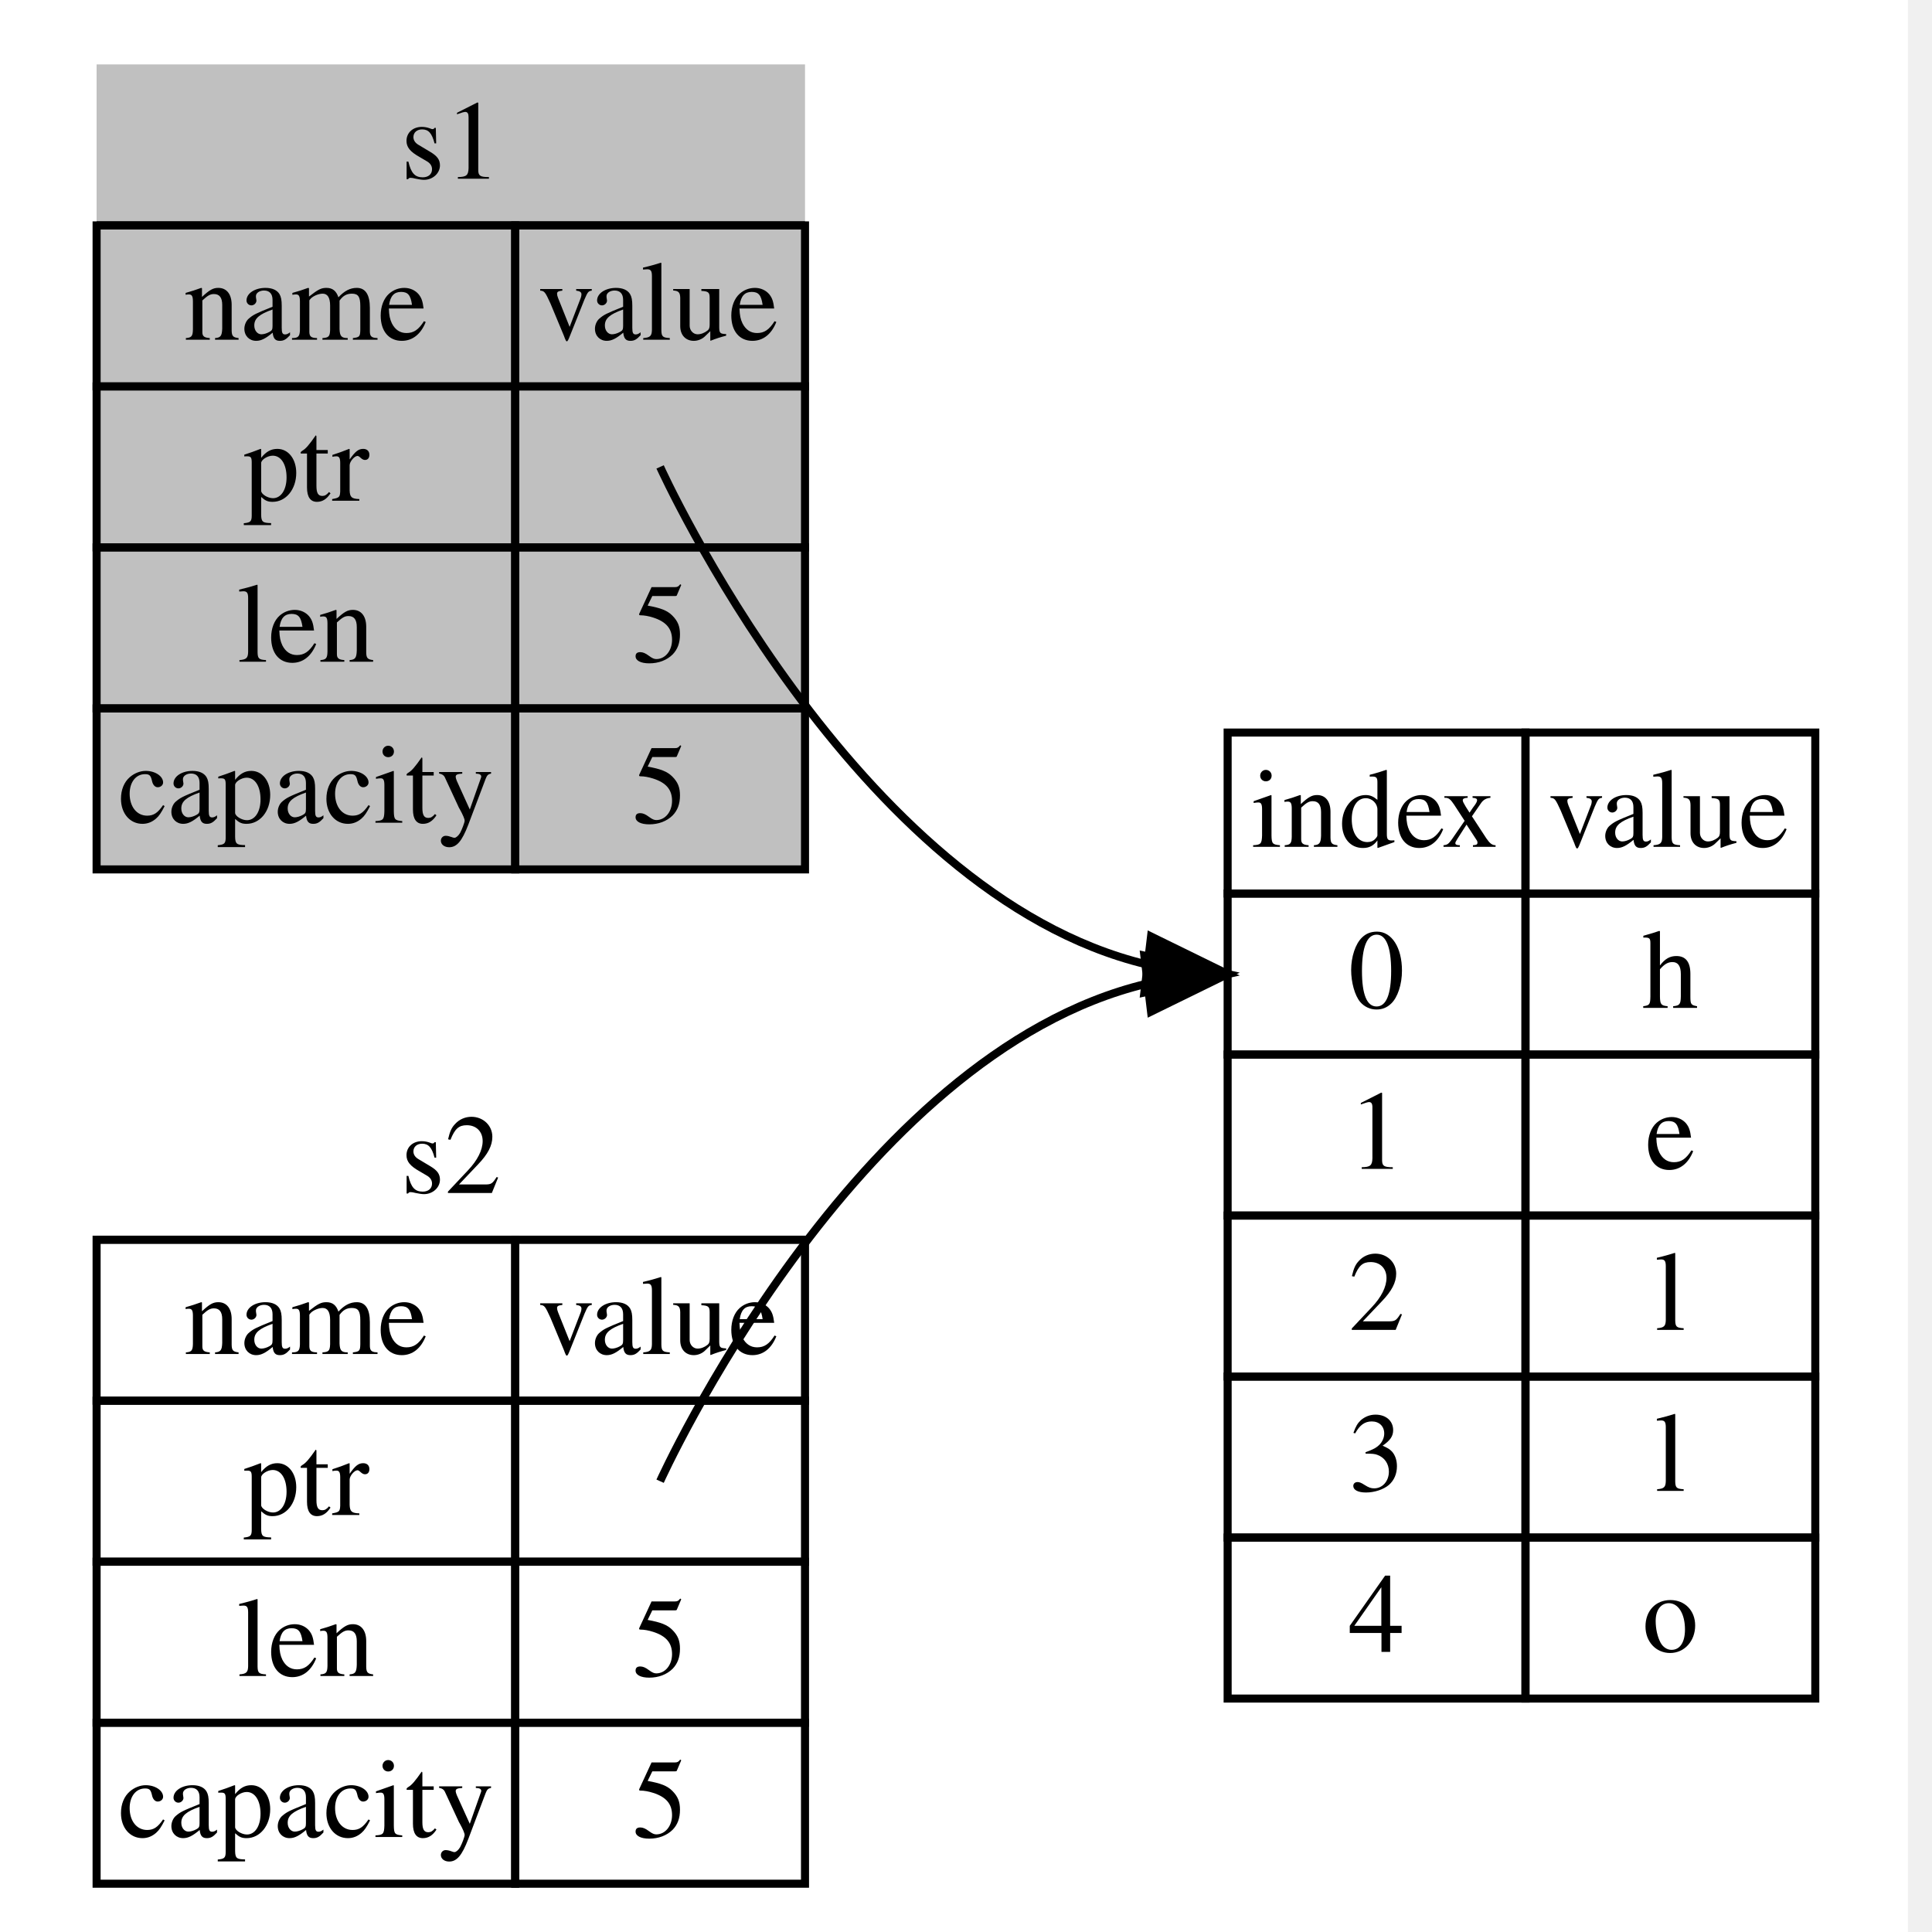
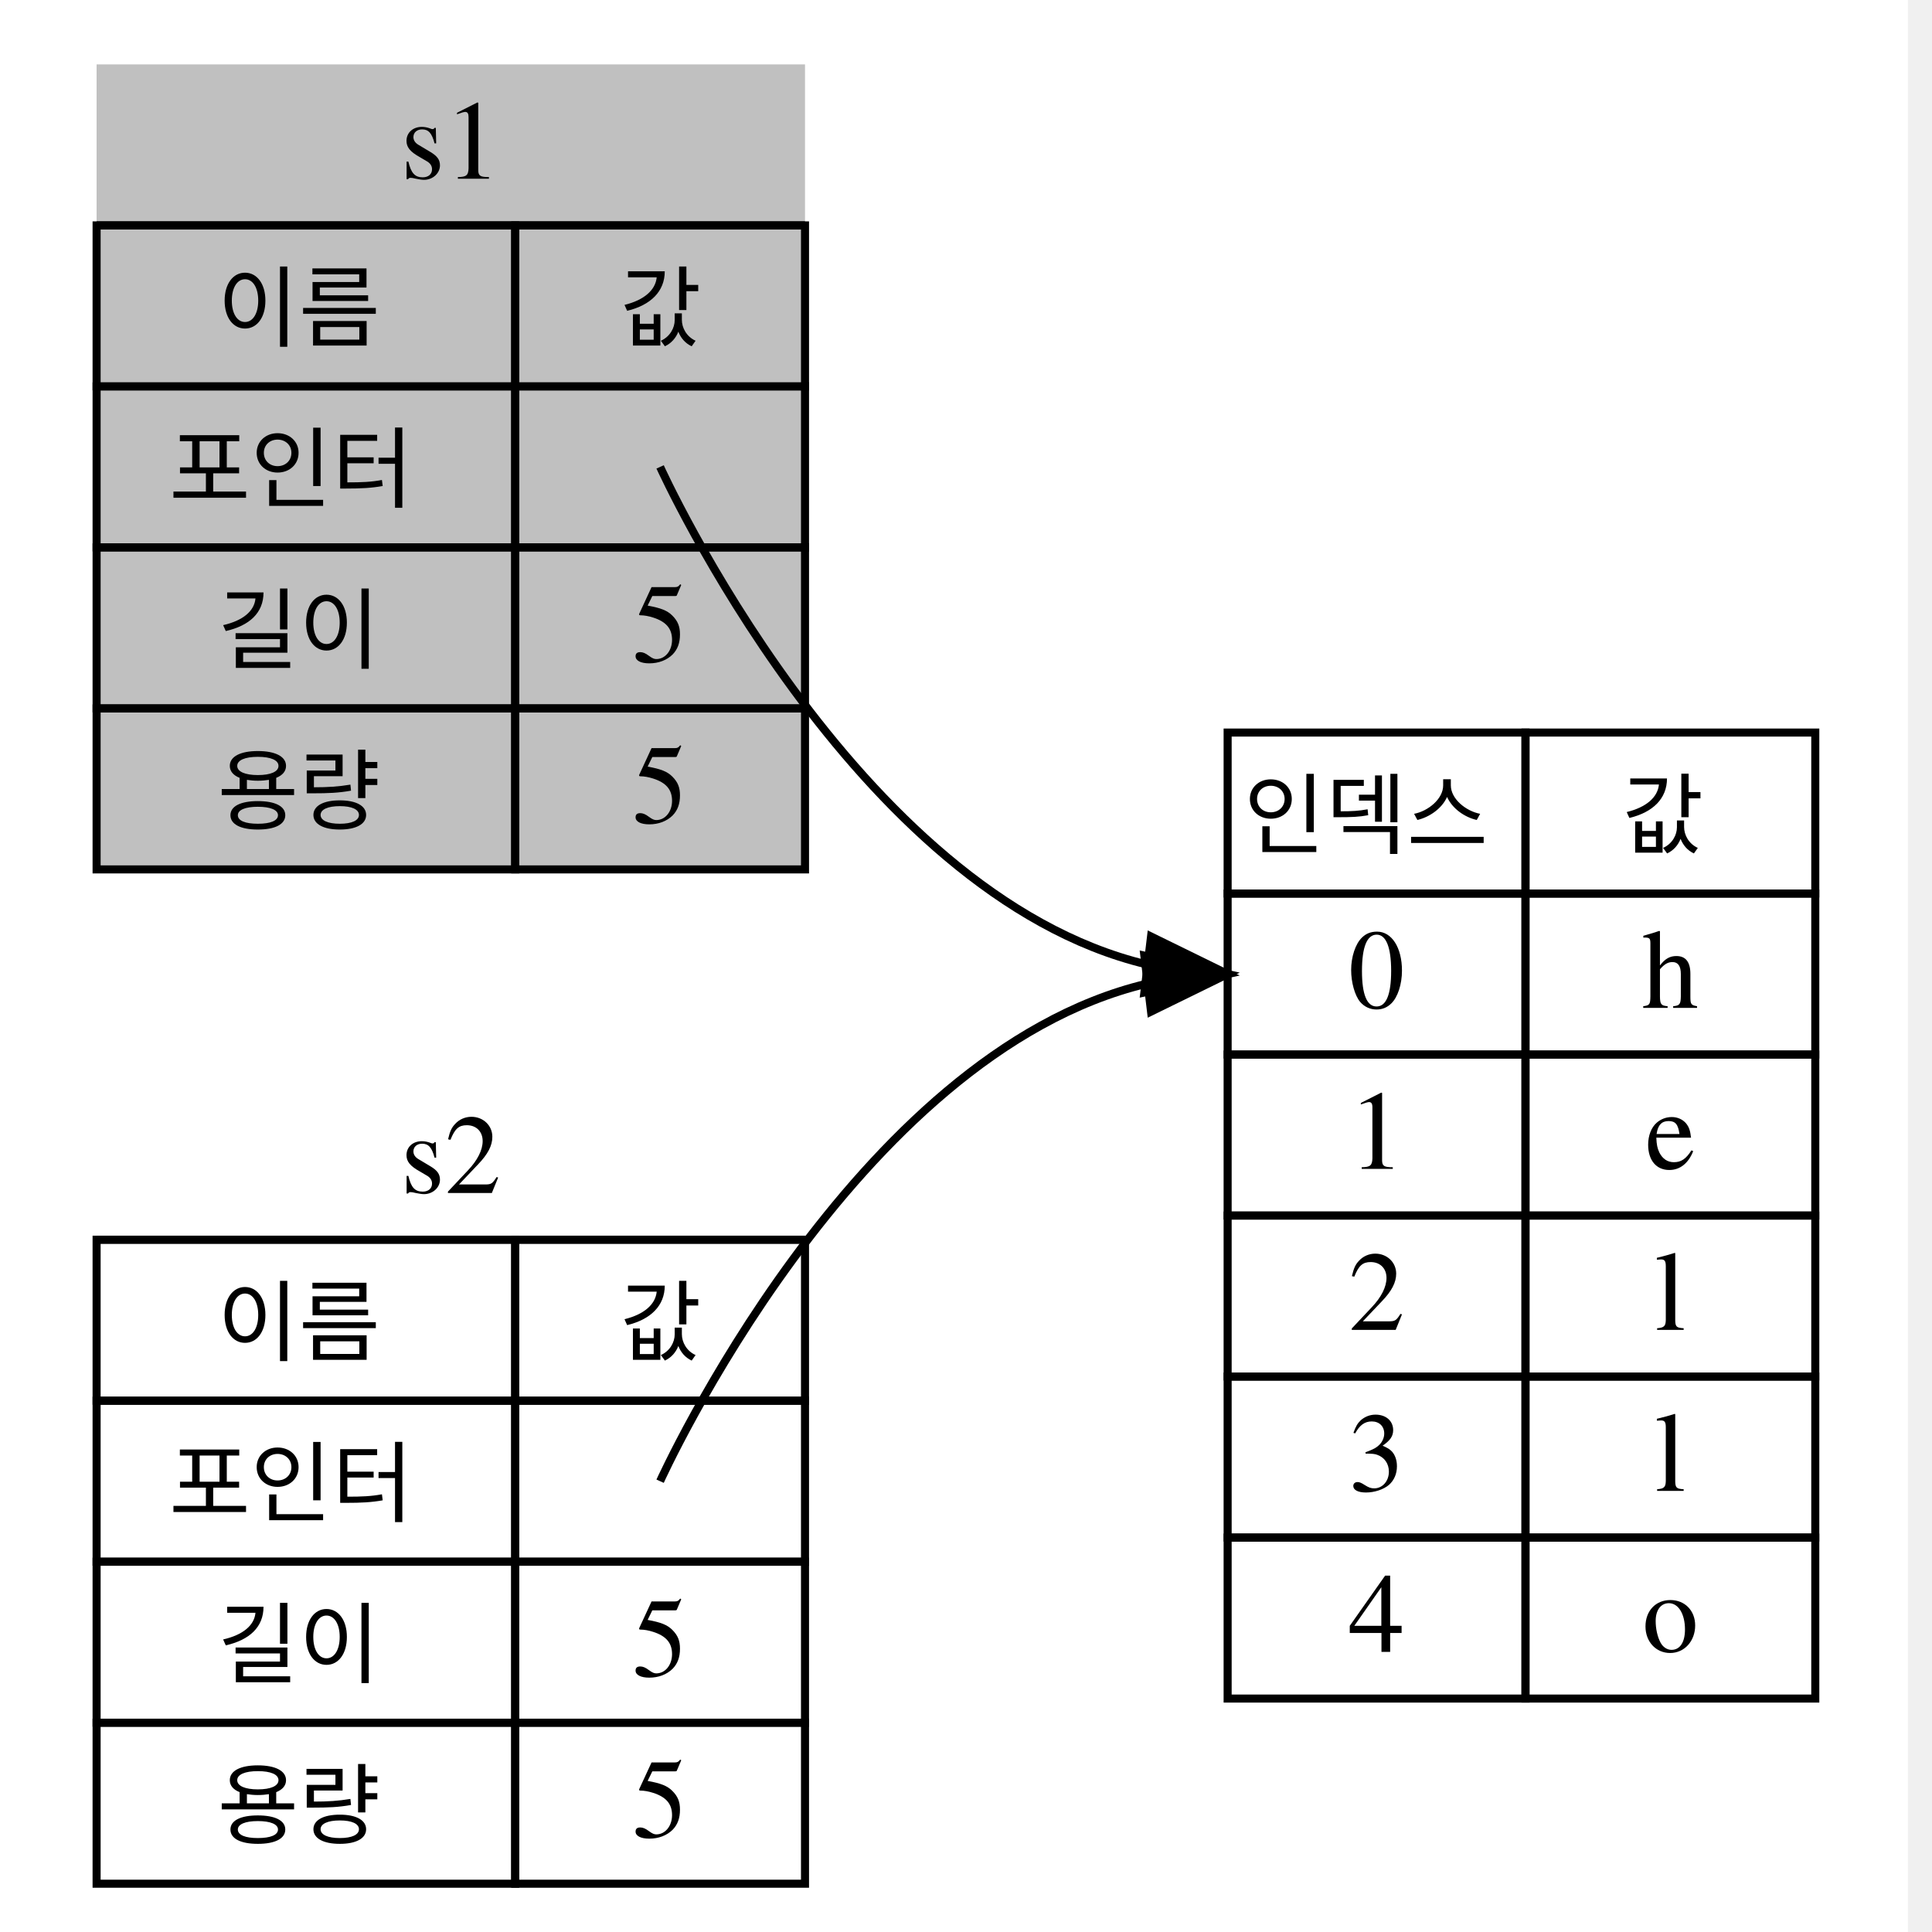
<svg xmlns="http://www.w3.org/2000/svg" viewBox="0.00 0.00 1000.00 1000.00">
  <g id="graph0" class="graph" transform="scale(4.1667 4.1667) rotate(0) translate(4 238)">
    <polygon fill="#ffffff" stroke="transparent" points="-4,4 -4,-238 233,-238 233,4 -4,4" />
    <g id="node1" class="node">
      <polygon fill="#c0c0c0" stroke="transparent" points="8,-130 8,-230 96,-230 96,-130 8,-130" />
      <polyline fill="none" stroke="#000000" points="8,-210 96,-210 " />
      <text text-anchor="start" x="45.776" y="-215.8" font-family="Times,serif" font-size="14.00" fill="#000000">s1</text>
      <polygon fill="none" stroke="#000000" points="8,-190 8,-210 60,-210 60,-190 8,-190" />
-       <text text-anchor="start" x="18.841" y="-195.8" font-family="Times,serif" font-size="14.00" fill="#000000">name</text>
+       <text text-anchor="start" x="23.0" y="-195.8" font-family="Arial,sans-serif" font-size="11.00" fill="#000000">이름</text>
      <polygon fill="none" stroke="#000000" points="60,-190 60,-210 96,-210 96,-190 60,-190" />
-       <text text-anchor="start" x="62.841" y="-195.8" font-family="Times,serif" font-size="14.00" fill="#000000">value</text>
+       <text text-anchor="start" x="73.0" y="-195.8" font-family="Arial,sans-serif" font-size="11.00" fill="#000000">값</text>
      <polygon fill="none" stroke="#000000" points="8,-170 8,-190 60,-190 60,-170 8,-170" />
-       <text text-anchor="start" x="26.224" y="-175.8" font-family="Times,serif" font-size="14.00" fill="#000000">ptr</text>
+       <text text-anchor="start" x="17.0" y="-175.8" font-family="Arial,sans-serif" font-size="11.00" fill="#000000">포인터</text>
      <polygon fill="none" stroke="#000000" points="60,-170 60,-190 96,-190 96,-170 60,-170" />
      <polygon fill="none" stroke="#000000" points="8,-150 8,-170 60,-170 60,-150 8,-150" />
-       <text text-anchor="start" x="25.448" y="-155.8" font-family="Times,serif" font-size="14.00" fill="#000000">len</text>
+       <text text-anchor="start" x="23.0" y="-155.8" font-family="Arial,sans-serif" font-size="11.00" fill="#000000">길이</text>
      <polygon fill="none" stroke="#000000" points="60,-150 60,-170 96,-170 96,-150 60,-150" />
      <text text-anchor="start" x="74.5" y="-155.8" font-family="Times,serif" font-size="14.00" fill="#000000">5</text>
      <polygon fill="none" stroke="#000000" points="8,-130 8,-150 60,-150 60,-130 8,-130" />
-       <text text-anchor="start" x="10.683" y="-135.8" font-family="Times,serif" font-size="14.00" fill="#000000">capacity</text>
+       <text text-anchor="start" x="23.0" y="-135.8" font-family="Arial,sans-serif" font-size="11.00" fill="#000000">용량</text>
      <polygon fill="none" stroke="#000000" points="60,-130 60,-150 96,-150 96,-130 60,-130" />
      <text text-anchor="start" x="74.5" y="-135.8" font-family="Times,serif" font-size="14.00" fill="#000000">5</text>
    </g>
    <g id="node3" class="node">
      <polygon fill="none" stroke="#000000" points="148.5,-127 148.5,-147 185.5,-147 185.5,-127 148.5,-127" />
-       <text text-anchor="start" x="151.448" y="-132.8" font-family="Times,serif" font-size="14.00" fill="#000000">index</text>
+       <text text-anchor="start" x="150.5" y="-132.8" font-family="Arial,sans-serif" font-size="11.00" fill="#000000">인덱스</text>
      <polygon fill="none" stroke="#000000" points="185.5,-127 185.5,-147 221.5,-147 221.5,-127 185.5,-127" />
-       <text text-anchor="start" x="188.341" y="-132.8" font-family="Times,serif" font-size="14.00" fill="#000000">value</text>
+       <text text-anchor="start" x="197.5" y="-132.8" font-family="Arial,sans-serif" font-size="11.00" fill="#000000">값</text>
      <polygon fill="none" stroke="#000000" points="148.5,-107 148.5,-127 185.5,-127 185.5,-107 148.5,-107" />
      <text text-anchor="start" x="163.5" y="-112.8" font-family="Times,serif" font-size="14.00" fill="#000000">0</text>
      <polygon fill="none" stroke="#000000" points="185.5,-107 185.5,-127 221.5,-127 221.5,-107 185.5,-107" />
      <text text-anchor="start" x="200" y="-112.8" font-family="Times,serif" font-size="14.00" fill="#000000">h</text>
      <polygon fill="none" stroke="#000000" points="148.5,-87 148.5,-107 185.5,-107 185.5,-87 148.5,-87" />
      <text text-anchor="start" x="163.5" y="-92.8" font-family="Times,serif" font-size="14.00" fill="#000000">1</text>
      <polygon fill="none" stroke="#000000" points="185.5,-87 185.5,-107 221.5,-107 221.5,-87 185.5,-87" />
      <text text-anchor="start" x="200.393" y="-92.8" font-family="Times,serif" font-size="14.00" fill="#000000">e</text>
      <polygon fill="none" stroke="#000000" points="148.5,-67 148.5,-87 185.5,-87 185.5,-67 148.5,-67" />
      <text text-anchor="start" x="163.5" y="-72.8" font-family="Times,serif" font-size="14.00" fill="#000000">2</text>
      <polygon fill="none" stroke="#000000" points="185.5,-67 185.5,-87 221.5,-87 221.5,-67 185.5,-67" />
      <text text-anchor="start" x="201.555" y="-72.8" font-family="Times,serif" font-size="14.00" fill="#000000">l</text>
      <polygon fill="none" stroke="#000000" points="148.5,-47 148.5,-67 185.5,-67 185.5,-47 148.5,-47" />
      <text text-anchor="start" x="163.5" y="-52.8" font-family="Times,serif" font-size="14.00" fill="#000000">3</text>
      <polygon fill="none" stroke="#000000" points="185.5,-47 185.5,-67 221.5,-67 221.5,-47 185.5,-47" />
      <text text-anchor="start" x="201.555" y="-52.8" font-family="Times,serif" font-size="14.00" fill="#000000">l</text>
      <polygon fill="none" stroke="#000000" points="148.5,-27 148.5,-47 185.5,-47 185.5,-27 148.5,-27" />
      <text text-anchor="start" x="163.5" y="-32.8" font-family="Times,serif" font-size="14.00" fill="#000000">4</text>
      <polygon fill="none" stroke="#000000" points="185.5,-27 185.5,-47 221.5,-47 221.5,-27 185.5,-27" />
      <text text-anchor="start" x="200" y="-32.8" font-family="Times,serif" font-size="14.00" fill="#000000">o</text>
    </g>
    <g id="edge1" class="edge">
      <path fill="none" stroke="#000000" d="M78,-180C78,-180 101.998,-126.912 138.44,-118.202" />
      <polygon fill="#000000" stroke="#000000" points="138.986,-121.662 148.5,-117 138.155,-114.712 138.986,-121.662" />
    </g>
    <g id="node2" class="node">
      <polyline fill="none" stroke="#000000" points="8,-84 96,-84 " />
      <text text-anchor="start" x="45.776" y="-89.8" font-family="Times,serif" font-size="14.00" fill="#000000">s2</text>
      <polygon fill="none" stroke="#000000" points="8,-64 8,-84 60,-84 60,-64 8,-64" />
-       <text text-anchor="start" x="18.841" y="-69.8" font-family="Times,serif" font-size="14.00" fill="#000000">name</text>
+       <text text-anchor="start" x="23.0" y="-69.8" font-family="Arial,sans-serif" font-size="11.00" fill="#000000">이름</text>
      <polygon fill="none" stroke="#000000" points="60,-64 60,-84 96,-84 96,-64 60,-64" />
-       <text text-anchor="start" x="62.841" y="-69.8" font-family="Times,serif" font-size="14.00" fill="#000000">value</text>
+       <text text-anchor="start" x="73.0" y="-69.8" font-family="Arial,sans-serif" font-size="11.00" fill="#000000">값</text>
      <polygon fill="none" stroke="#000000" points="8,-44 8,-64 60,-64 60,-44 8,-44" />
-       <text text-anchor="start" x="26.224" y="-49.8" font-family="Times,serif" font-size="14.00" fill="#000000">ptr</text>
+       <text text-anchor="start" x="17.0" y="-49.8" font-family="Arial,sans-serif" font-size="11.00" fill="#000000">포인터</text>
      <polygon fill="none" stroke="#000000" points="60,-44 60,-64 96,-64 96,-44 60,-44" />
      <polygon fill="none" stroke="#000000" points="8,-24 8,-44 60,-44 60,-24 8,-24" />
-       <text text-anchor="start" x="25.448" y="-29.8" font-family="Times,serif" font-size="14.00" fill="#000000">len</text>
+       <text text-anchor="start" x="23.0" y="-29.8" font-family="Arial,sans-serif" font-size="11.00" fill="#000000">길이</text>
      <polygon fill="none" stroke="#000000" points="60,-24 60,-44 96,-44 96,-24 60,-24" />
      <text text-anchor="start" x="74.5" y="-29.8" font-family="Times,serif" font-size="14.00" fill="#000000">5</text>
      <polygon fill="none" stroke="#000000" points="8,-4 8,-24 60,-24 60,-4 8,-4" />
-       <text text-anchor="start" x="10.683" y="-9.8" font-family="Times,serif" font-size="14.00" fill="#000000">capacity</text>
+       <text text-anchor="start" x="23.0" y="-9.8" font-family="Arial,sans-serif" font-size="11.00" fill="#000000">용량</text>
      <polygon fill="none" stroke="#000000" points="60,-4 60,-24 96,-24 96,-4 60,-4" />
      <text text-anchor="start" x="74.5" y="-9.8" font-family="Times,serif" font-size="14.00" fill="#000000">5</text>
    </g>
    <g id="edge2" class="edge">
      <path fill="none" stroke="#000000" d="M78,-54C78,-54 101.998,-107.088 138.44,-115.798" />
      <polygon fill="#000000" stroke="#000000" points="138.155,-119.288 148.5,-117 138.986,-112.338 138.155,-119.288" />
    </g>
  </g>
</svg>
